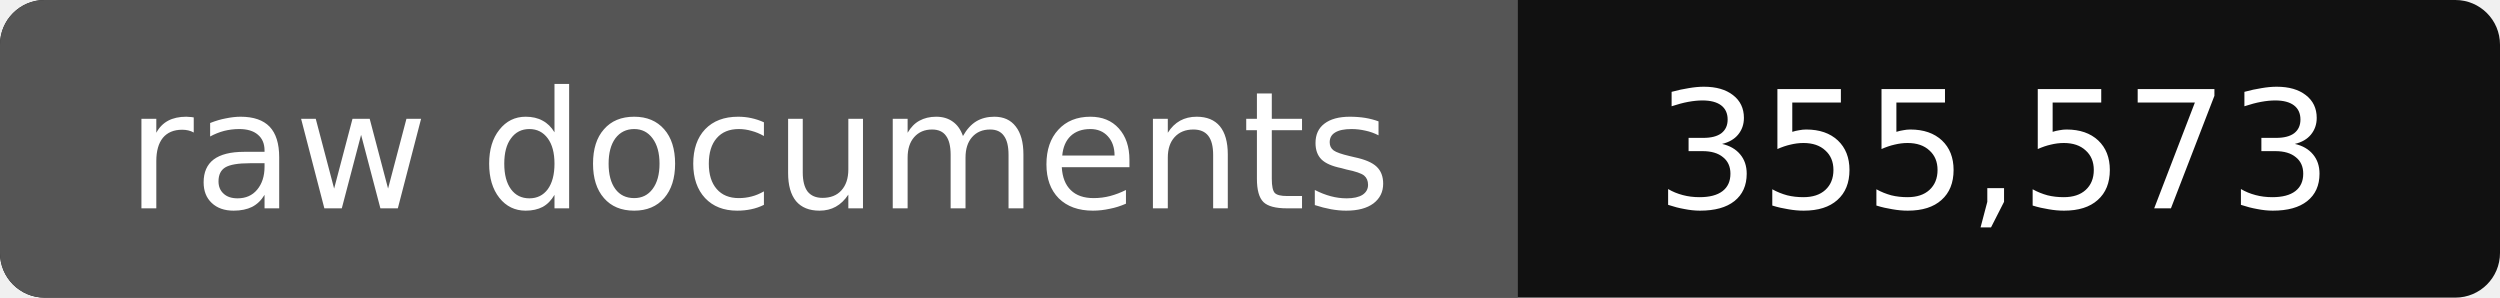
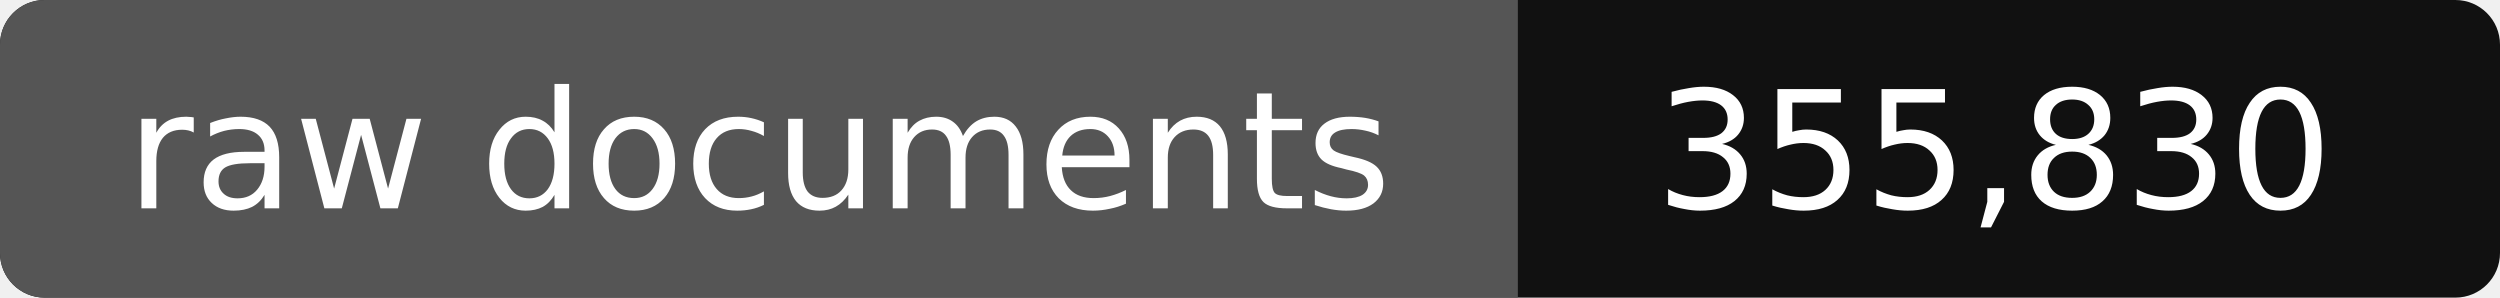
- <svg xmlns="http://www.w3.org/2000/svg" width="168" height="20" role="img" aria-label="raw documents: 355,573">
+ <svg xmlns="http://www.w3.org/2000/svg" width="168" height="20" role="img" aria-label="raw documents: 355,830">
  <rect width="168" height="20" rx="3" fill="#111" />
  <path fill="#555" d="M3 0h99v20H3a3 3 0 0 1-3-3V3a3 3 0 0 1 3-3z" />
  <g fill="#fff" text-anchor="middle" font-family="Verdana,DejaVu Sans,sans-serif" font-size="11">
    <text x="51" y="14">raw documents</text>
-     <text x="134" y="14">355,573</text>
+     <text x="134" y="14">355,830</text>
  </g>
</svg>
